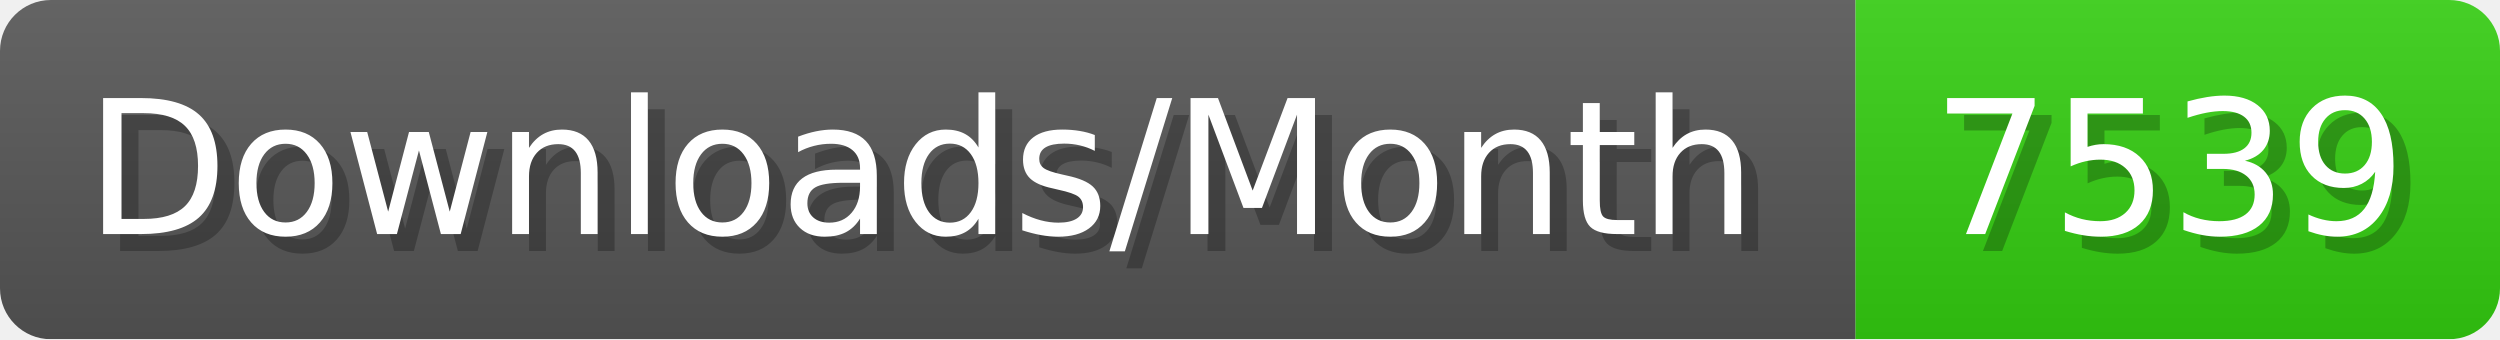
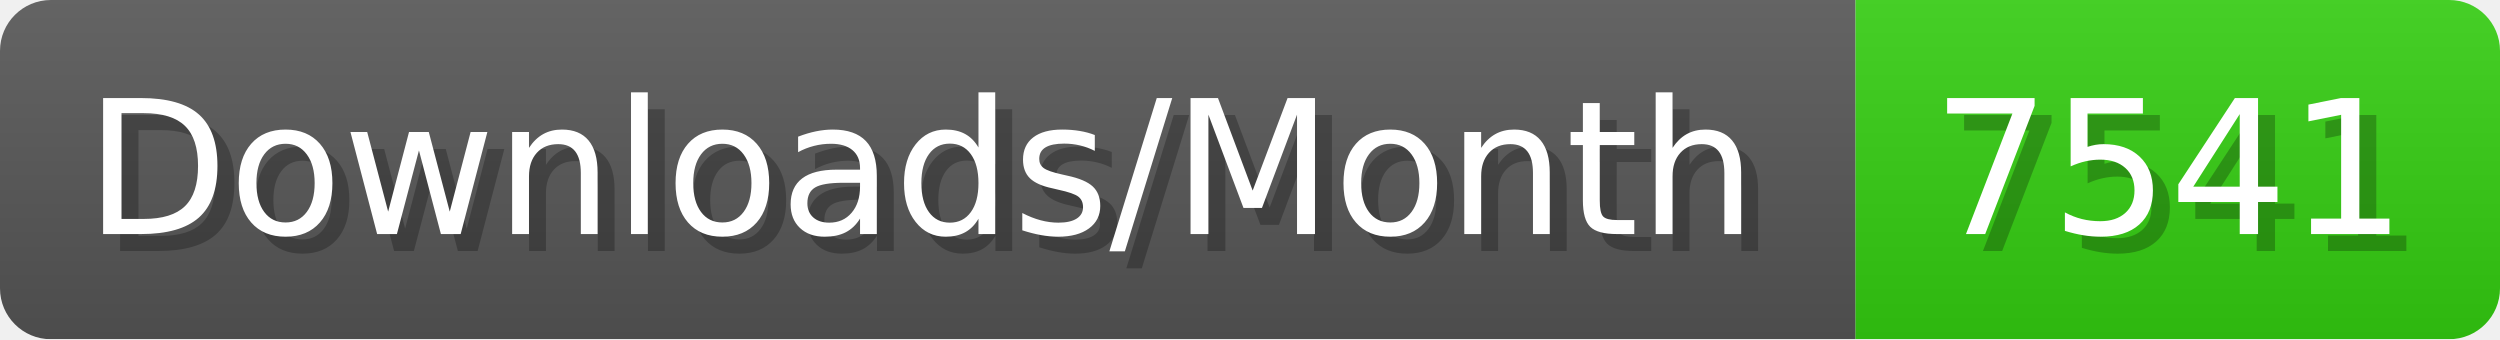
- <svg xmlns="http://www.w3.org/2000/svg" width="147.4" height="20" viewBox="0 0 1474 200" role="img" aria-label="Downloads/Month: 7539">
+ <svg xmlns="http://www.w3.org/2000/svg" width="147.4" height="20" viewBox="0 0 1474 200" role="img" aria-label="Downloads/Month: 7541">
  <linearGradient id="YlXUI" x2="0" y2="100%">
    <stop offset="0" stop-opacity=".1" stop-color="#EEE" />
    <stop offset="1" stop-opacity=".1" />
  </linearGradient>
  <mask id="JHhop">
    <rect width="1474" height="200" rx="30" fill="#FFF" />
  </mask>
  <g mask="url(#JHhop)">
    <rect width="1094" height="200" fill="#555" />
    <rect width="380" height="200" fill="#3C1" x="1094" />
    <rect width="1474" height="200" fill="url(#YlXUI)" />
  </g>
  <g aria-hidden="true" fill="#fff" text-anchor="start" font-family="Verdana,DejaVu Sans,sans-serif" font-size="110">
    <text x="60" y="148" textLength="994" fill="#000" opacity="0.25">Downloads/Month</text>
    <text x="50" y="138" textLength="994">Downloads/Month</text>
-     <text x="1149" y="148" textLength="280" fill="#000" opacity="0.25">7539</text>
-     <text x="1139" y="138" textLength="280">7539</text>
+     <text x="1149" y="148" textLength="280" fill="#000" opacity="0.25">7541</text>
+     <text x="1139" y="138" textLength="280">7541</text>
  </g>
</svg>
